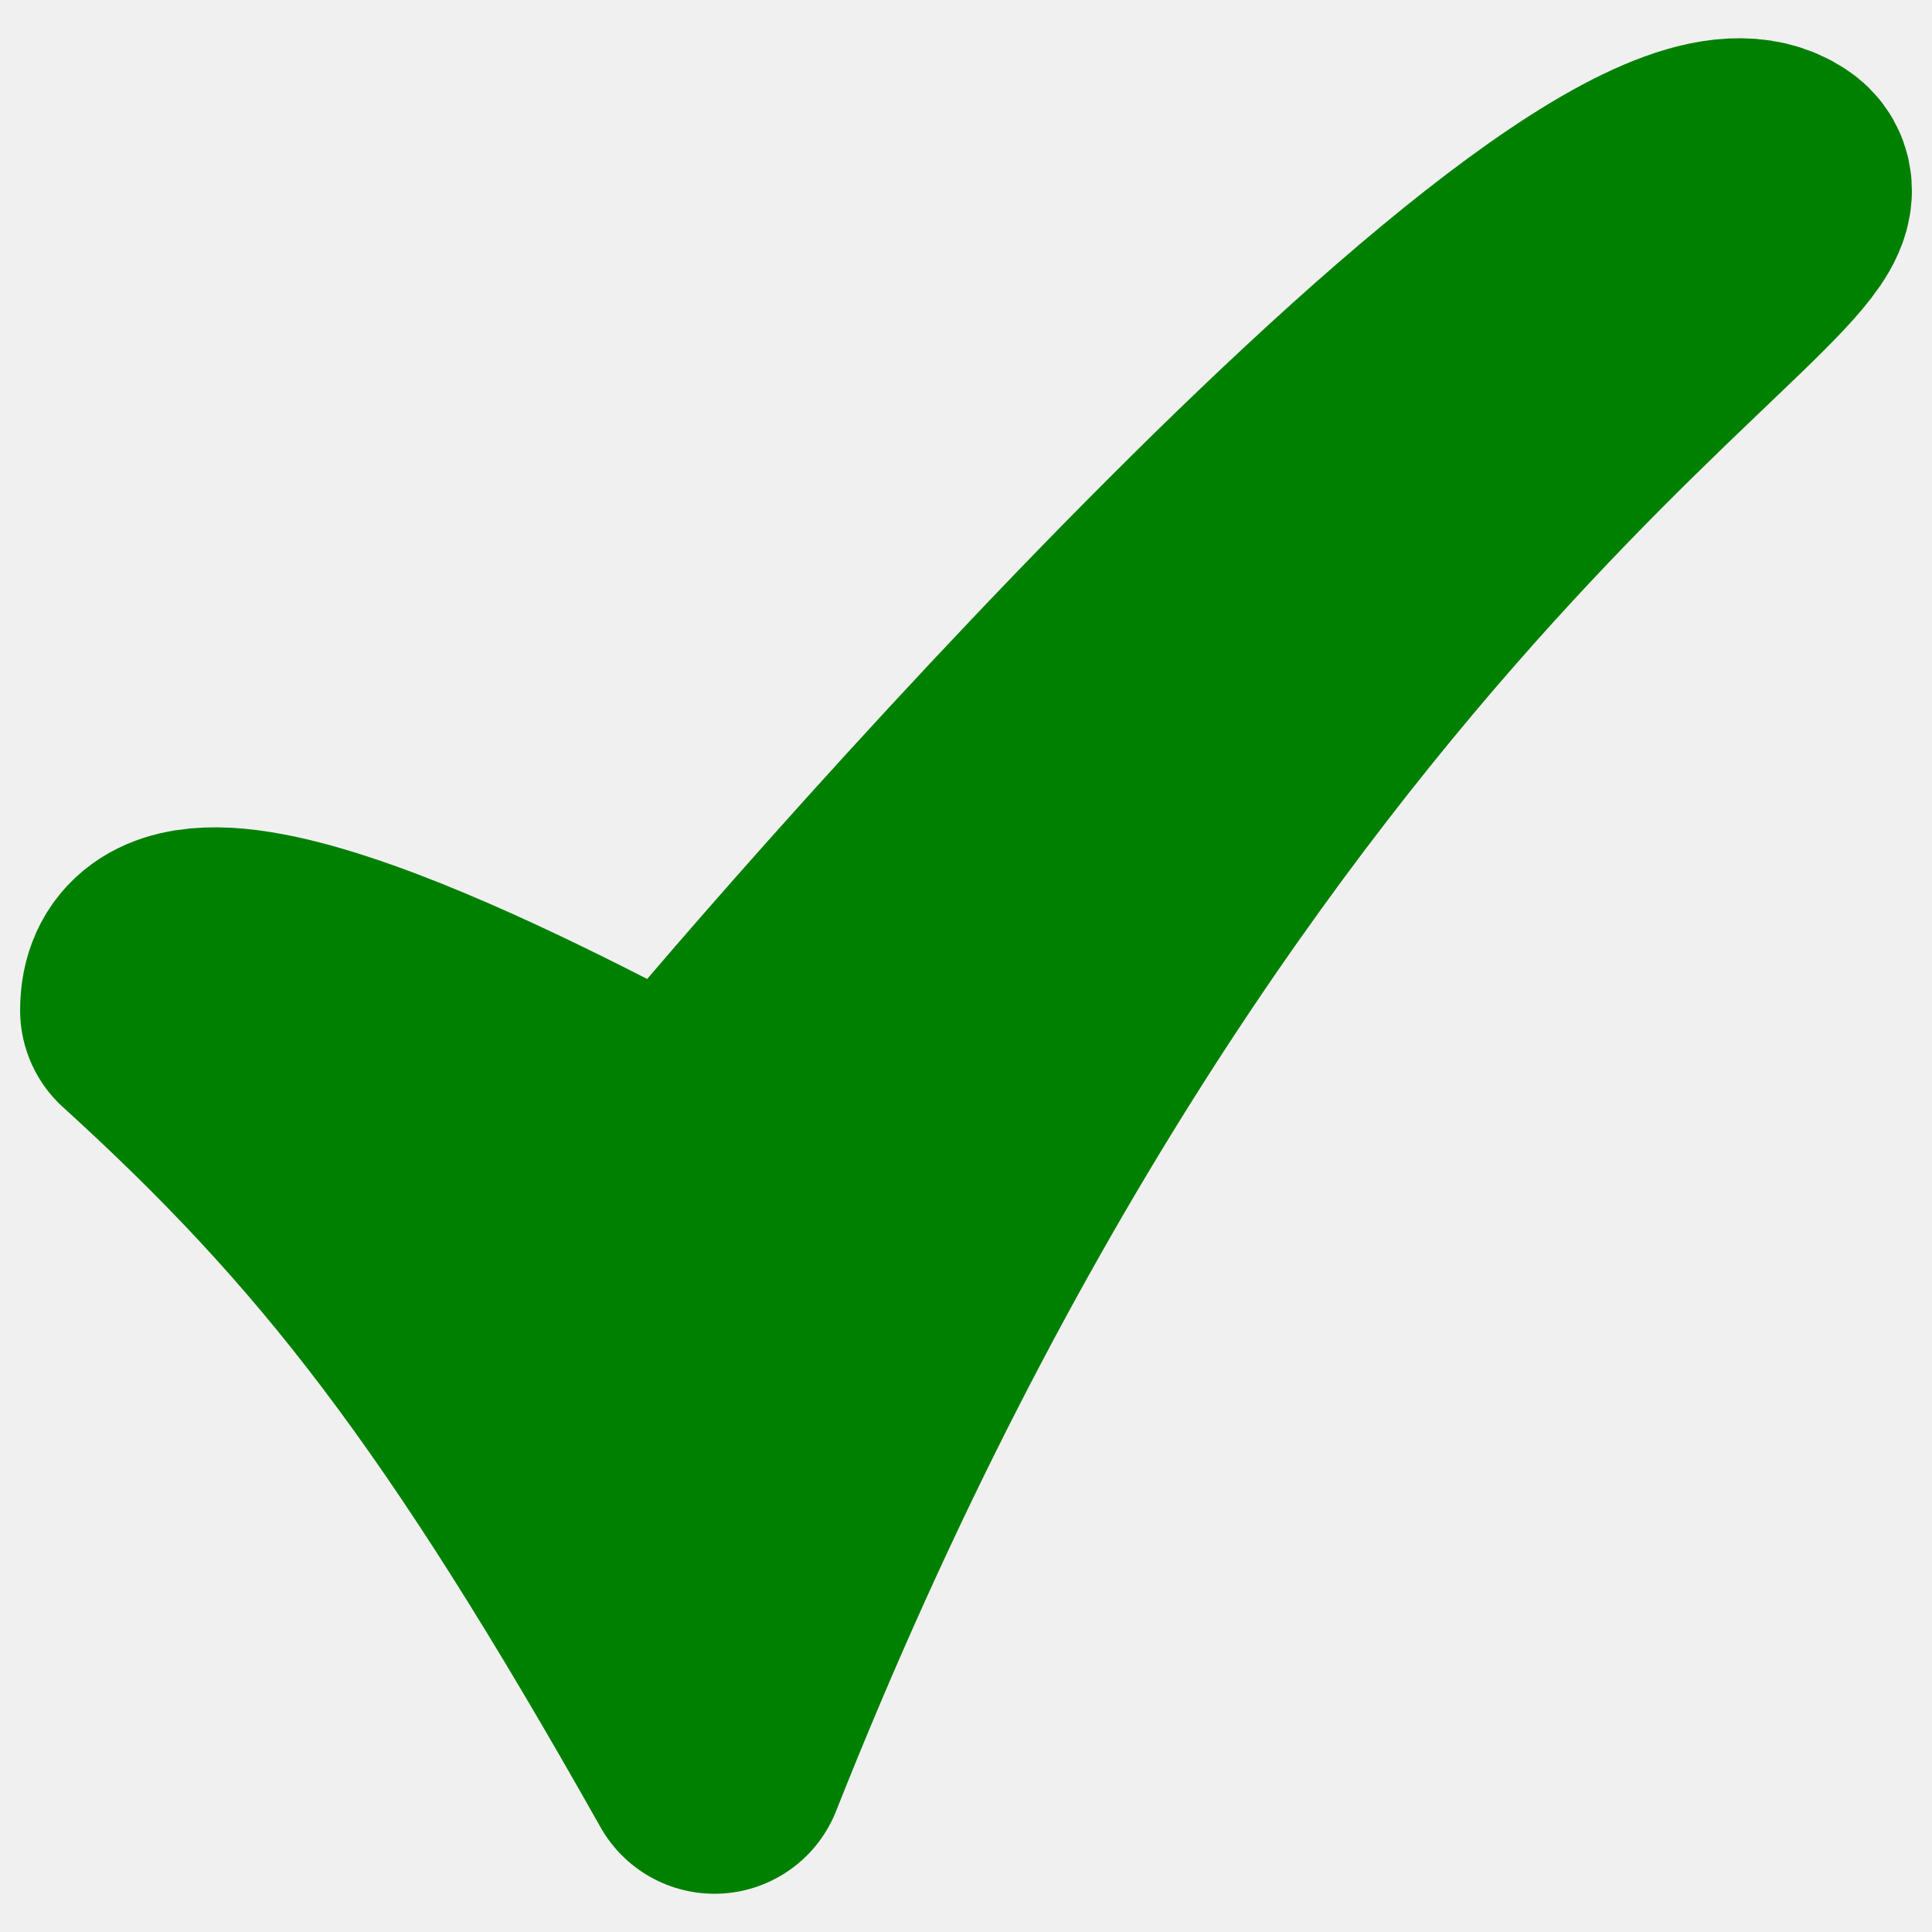
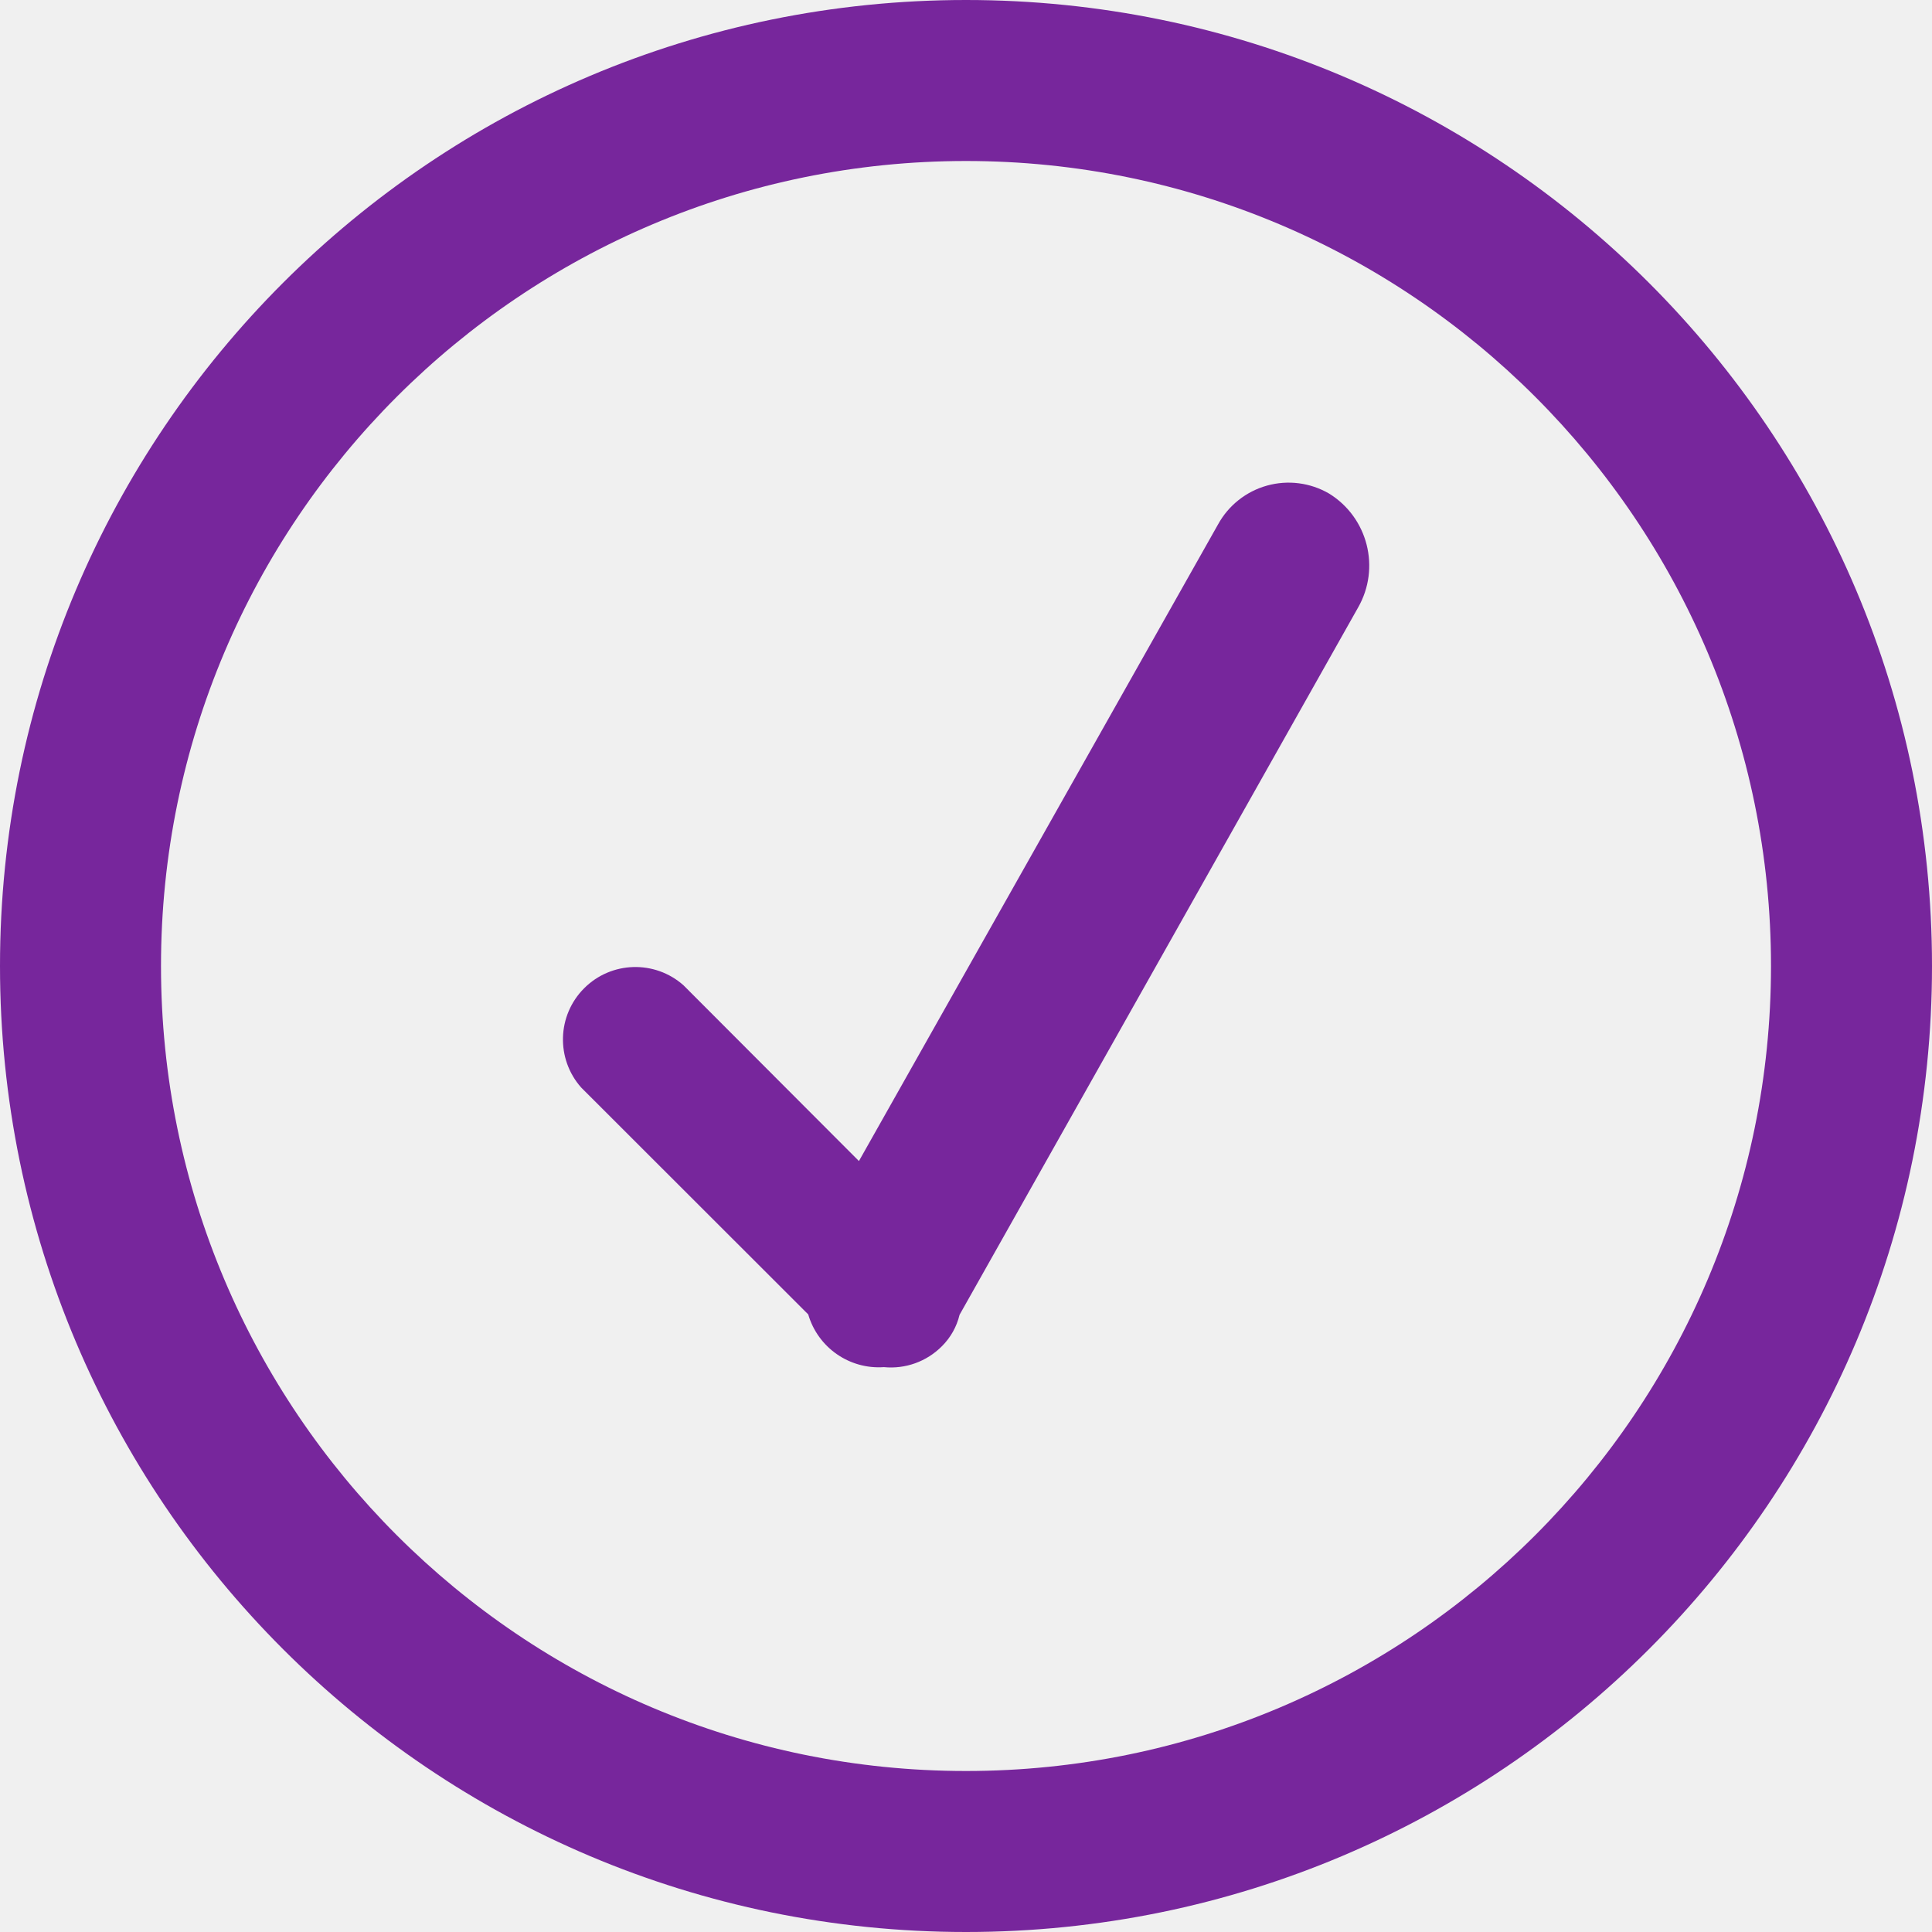
- <svg xmlns="http://www.w3.org/2000/svg" id="svg1" viewBox="0 0 60 60" version="1.0" y="0" x="0">
-   <path id="path1709" style="stroke-linejoin:round;stroke:#008000;stroke-linecap:round;stroke-width:8.125;fill:none" d="m4.687 31.376c6.444 5.864 10.608 11.142 17.501 23.374 14.984-37.823 35.502-47.534 32.9-49.208-5.264-3.533-30.874 26.075-33.971 29.981-3.724-1.972-16.43-8.865-16.43-4.147z" />
-   <path id="path936" style="stroke-linejoin:round;fill-rule:evenodd;stroke:#008000;stroke-linecap:round;stroke-width:3.125;fill:#008000" d="m4.687 31.376c6.444 5.864 10.608 11.142 17.501 23.374 14.984-37.823 35.502-47.534 32.9-49.208-5.264-3.533-30.874 26.075-33.971 29.981-3.724-1.972-16.43-8.865-16.43-4.147z" />
+ <svg xmlns="http://www.w3.org/2000/svg" fill="#77269c" width="800px" height="800px" viewBox="0 0 24 24">
+   <g id="SVGRepo_bgCarrier" stroke-width="0" />
+   <g id="SVGRepo_tracerCarrier" stroke-linecap="round" stroke-linejoin="round" stroke="#ffffff" stroke-width="0.192" />
+   <g id="SVGRepo_iconCarrier">
+     <defs>
+       <style> .cls-1 { fill-rule: evenodd; } </style>
+     </defs>
+     <path id="accept" class="cls-1" d="M1008,120a12,12,0,1,1,12-12A12,12,0,0,1,1008,120Zm0-22a10,10,0,1,0,10,10A10,10,0,0,0,1008,98Zm-0.08,14.333a0.819,0.819,0,0,1-.22.391,0.892,0.892,0,0,1-.72.259,0.913,0.913,0,0,1-.94-0.655l-2.82-2.818a0.9,0.9,0,0,1,1.27-1.271l2.18,2.184,4.46-7.907a1,1,0,0,1,1.38-.385,1.051,1.051,0,0,1,.36,1.417Z" transform="translate(-996 -96)" />
+   </g>
</svg>
